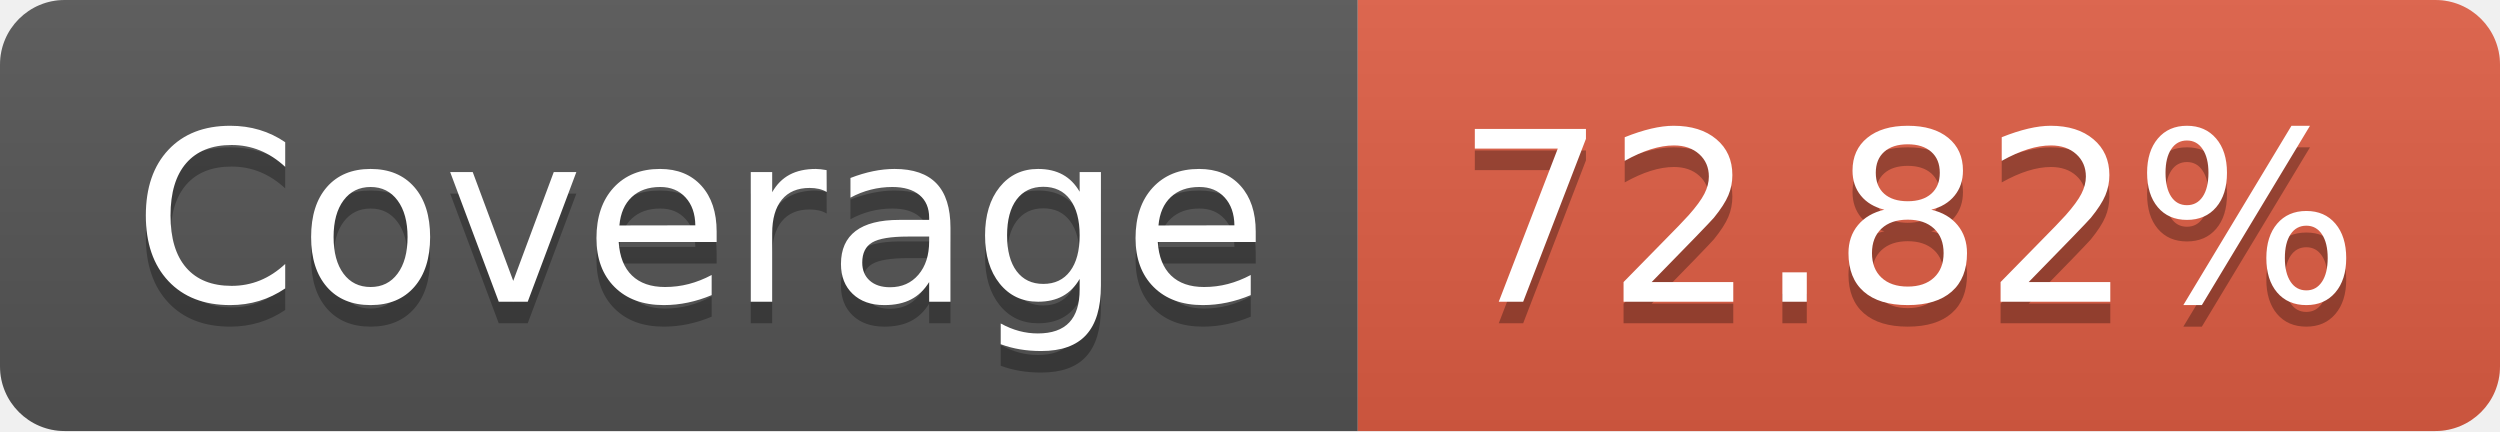
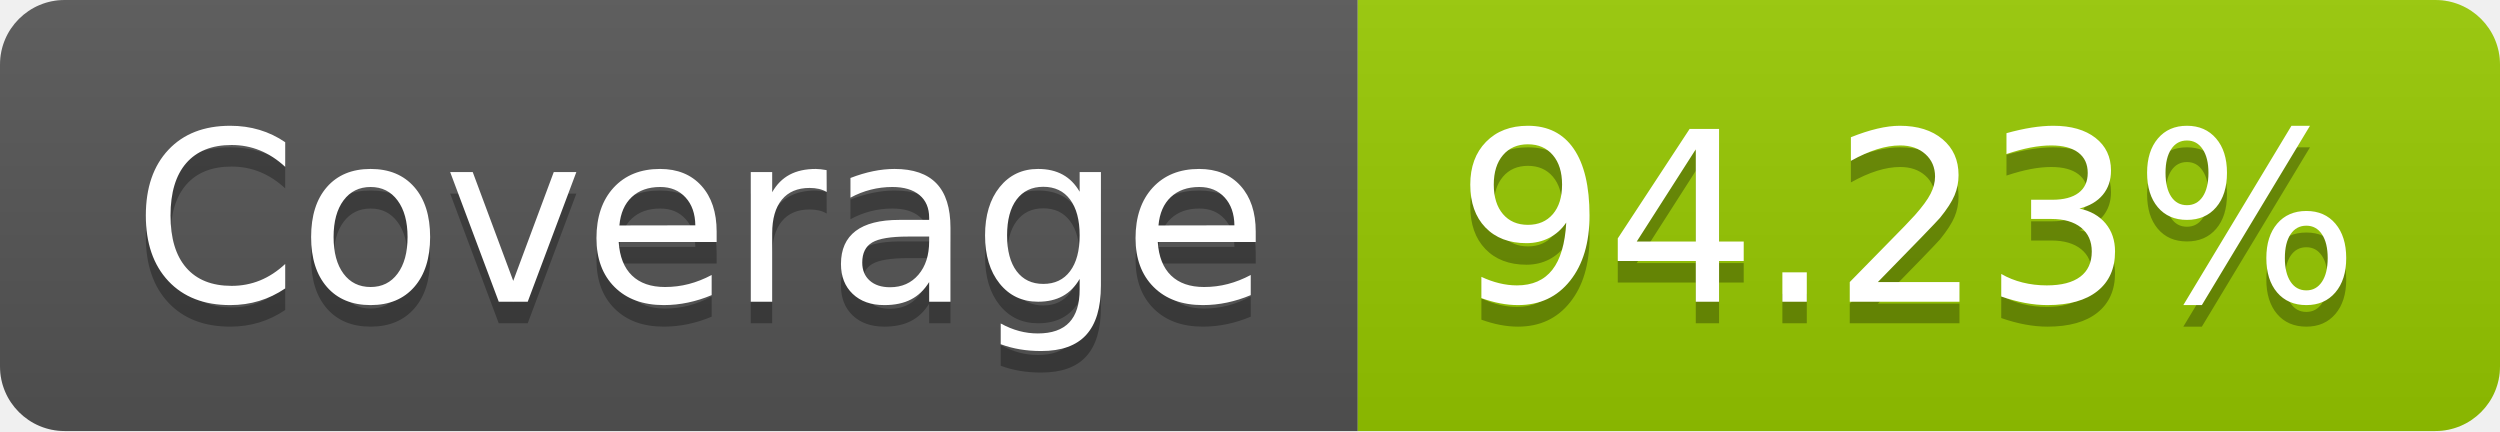
<svg xmlns="http://www.w3.org/2000/svg" width="116" height="20">
  <linearGradient id="b" x2="0" y2="100%">
    <stop offset="0" stop-color="#bbb" stop-opacity=".1" />
    <stop offset="1" stop-opacity=".1" />
  </linearGradient>
  <clipPath id="a">
    <rect width="116" height="20" rx="3" fill="#fff" />
  </clipPath>
  <g clip-path="url(#a)">
    <path fill="#555" d="M0 0h63v20H0z" />
-     <path fill="#e05d44" d="M63 0h53v20H63z" />
+     <path fill="#97ca00" d="M63 0h53v20H63z" />
    <path fill="url(#b)" d="M0 0h116v20H0z" />
  </g>
  <g fill="#fff" text-anchor="middle" font-family="DejaVu Sans,Verdana,Geneva,sans-serif" font-size="110">
    <text x="325" y="150" fill="#010101" fill-opacity=".3" transform="scale(.1)" textLength="530">Coverage</text>
    <text x="325" y="140" transform="scale(.1)" textLength="530">Coverage</text>
-     <text x="885" y="150" fill="#010101" fill-opacity=".3" transform="scale(.1)" textLength="430">72.82%</text>
-     <text x="885" y="140" transform="scale(.1)" textLength="430">72.82%</text>
+     <text x="885" y="150" fill="#010101" fill-opacity=".3" transform="scale(.1)" textLength="430">94.23%</text>
+     <text x="885" y="140" transform="scale(.1)" textLength="430">94.23%</text>
  </g>
</svg>
